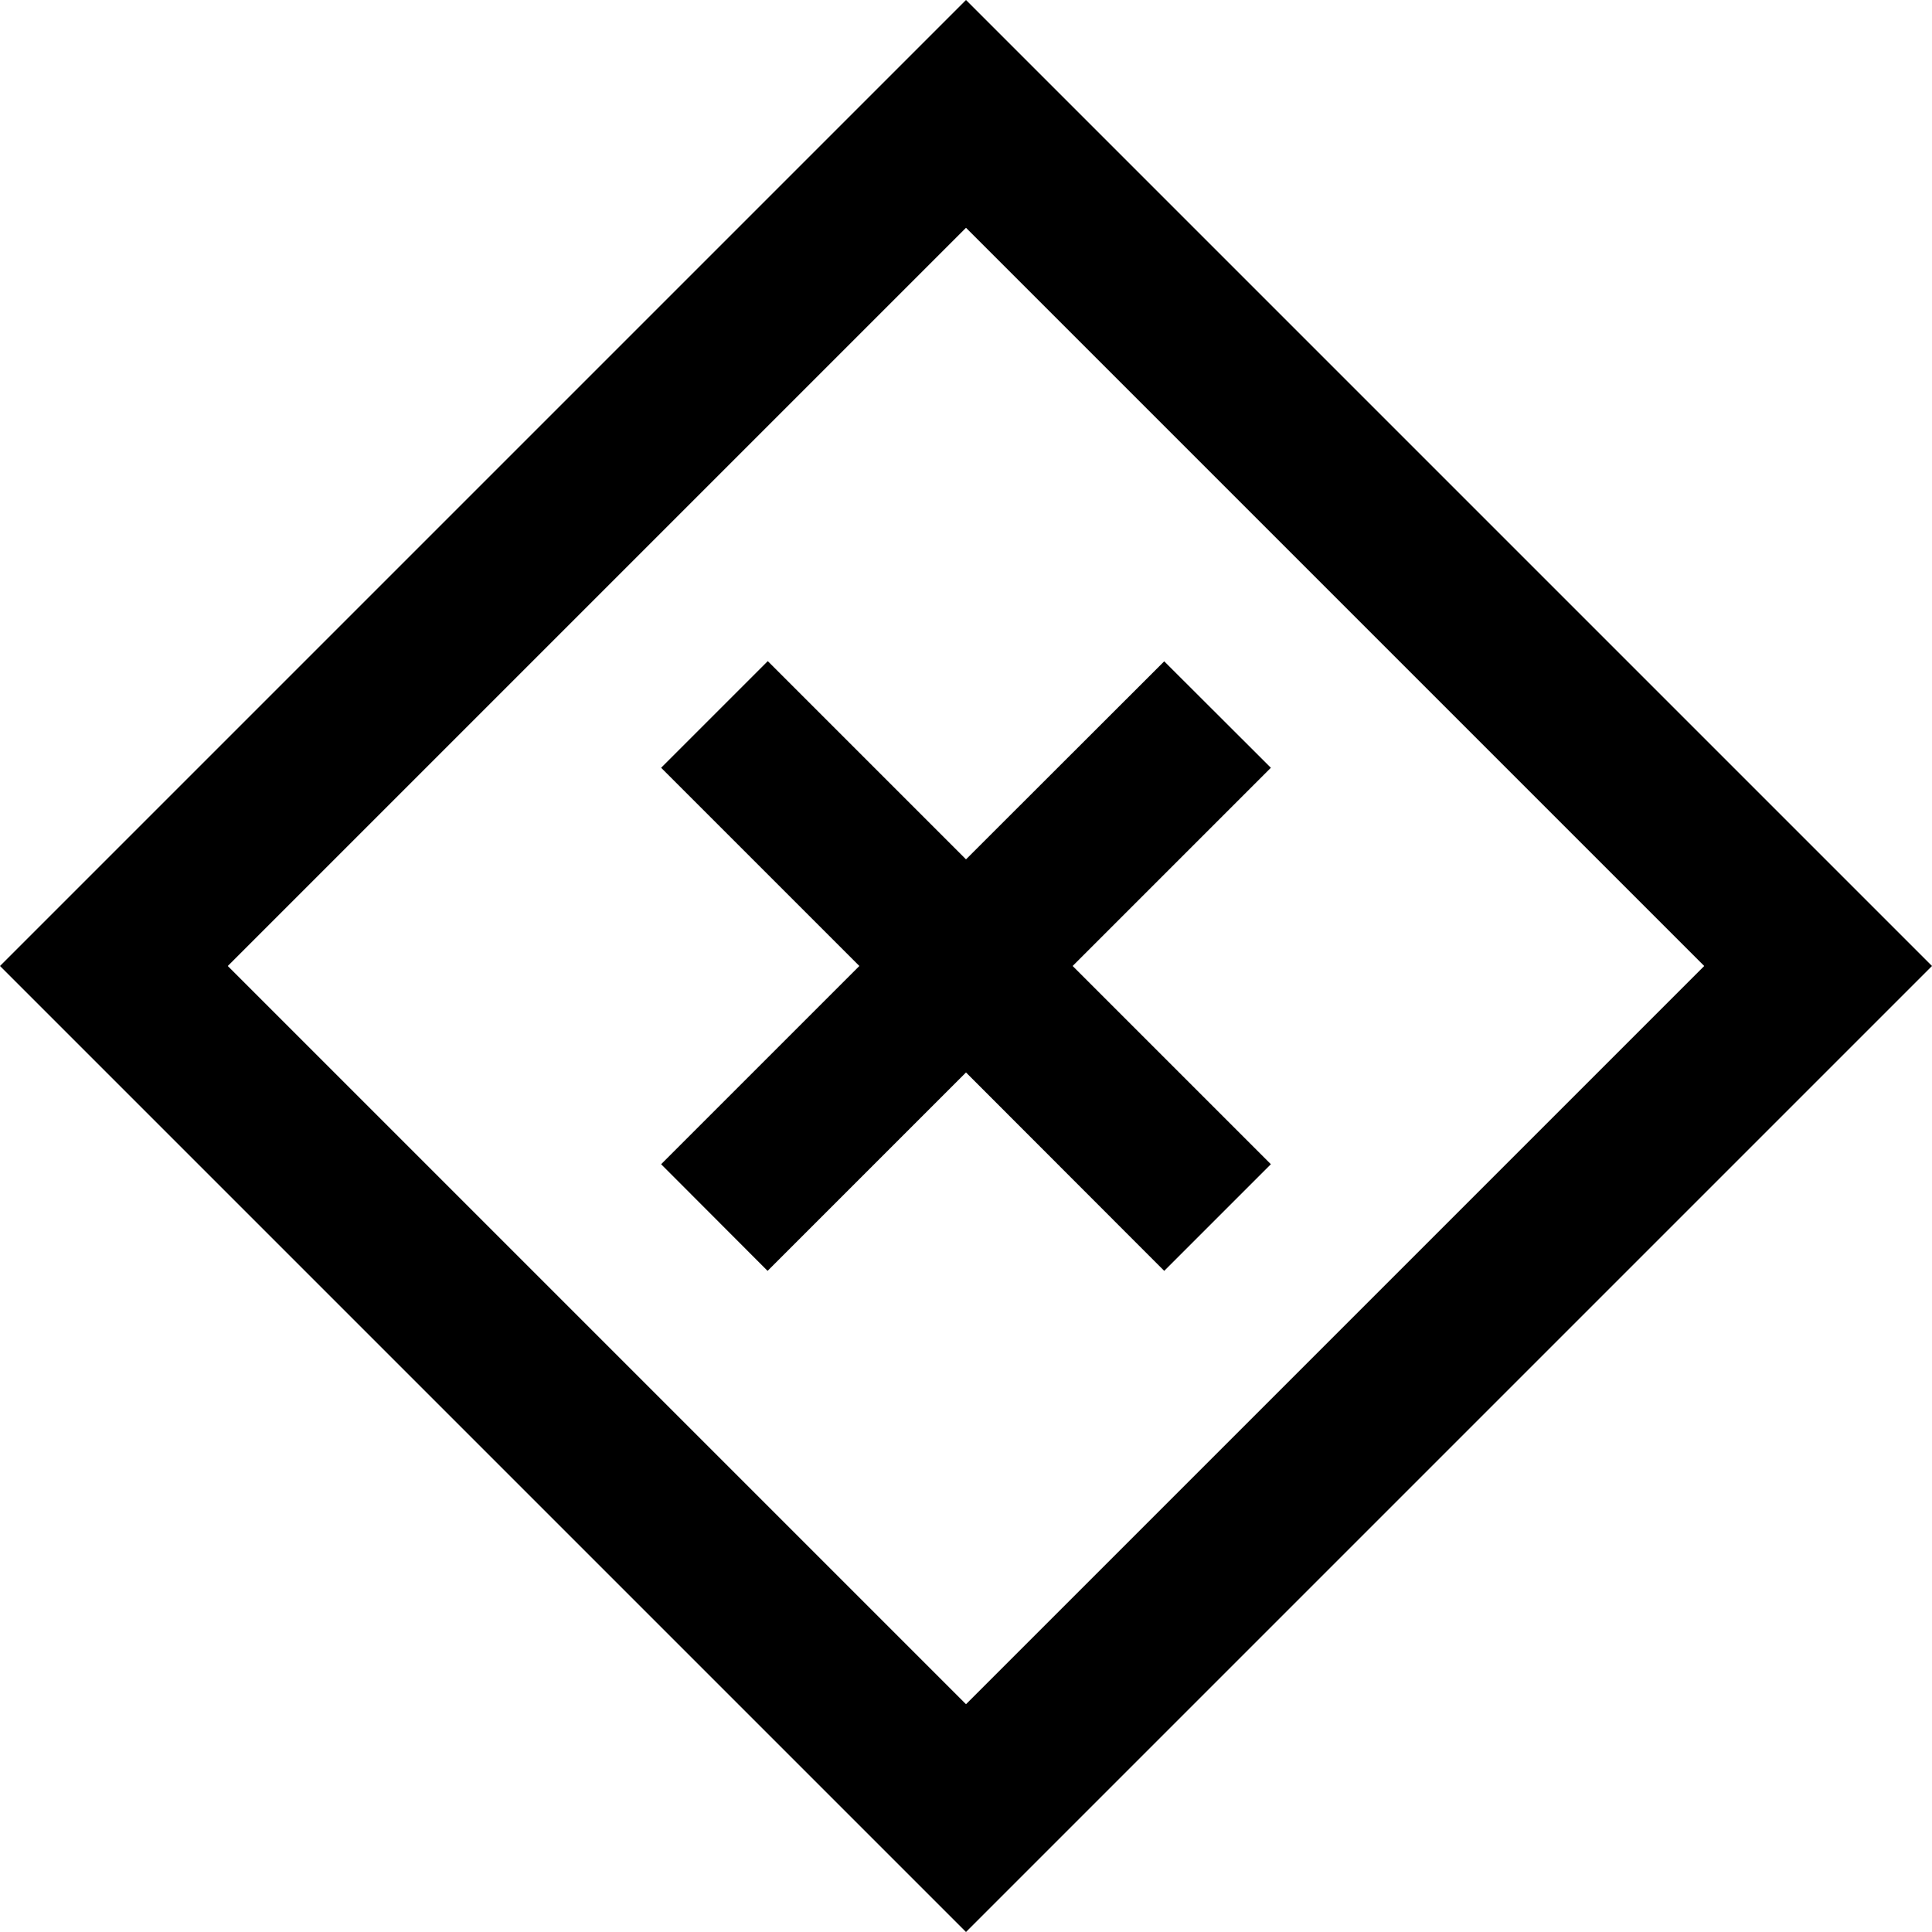
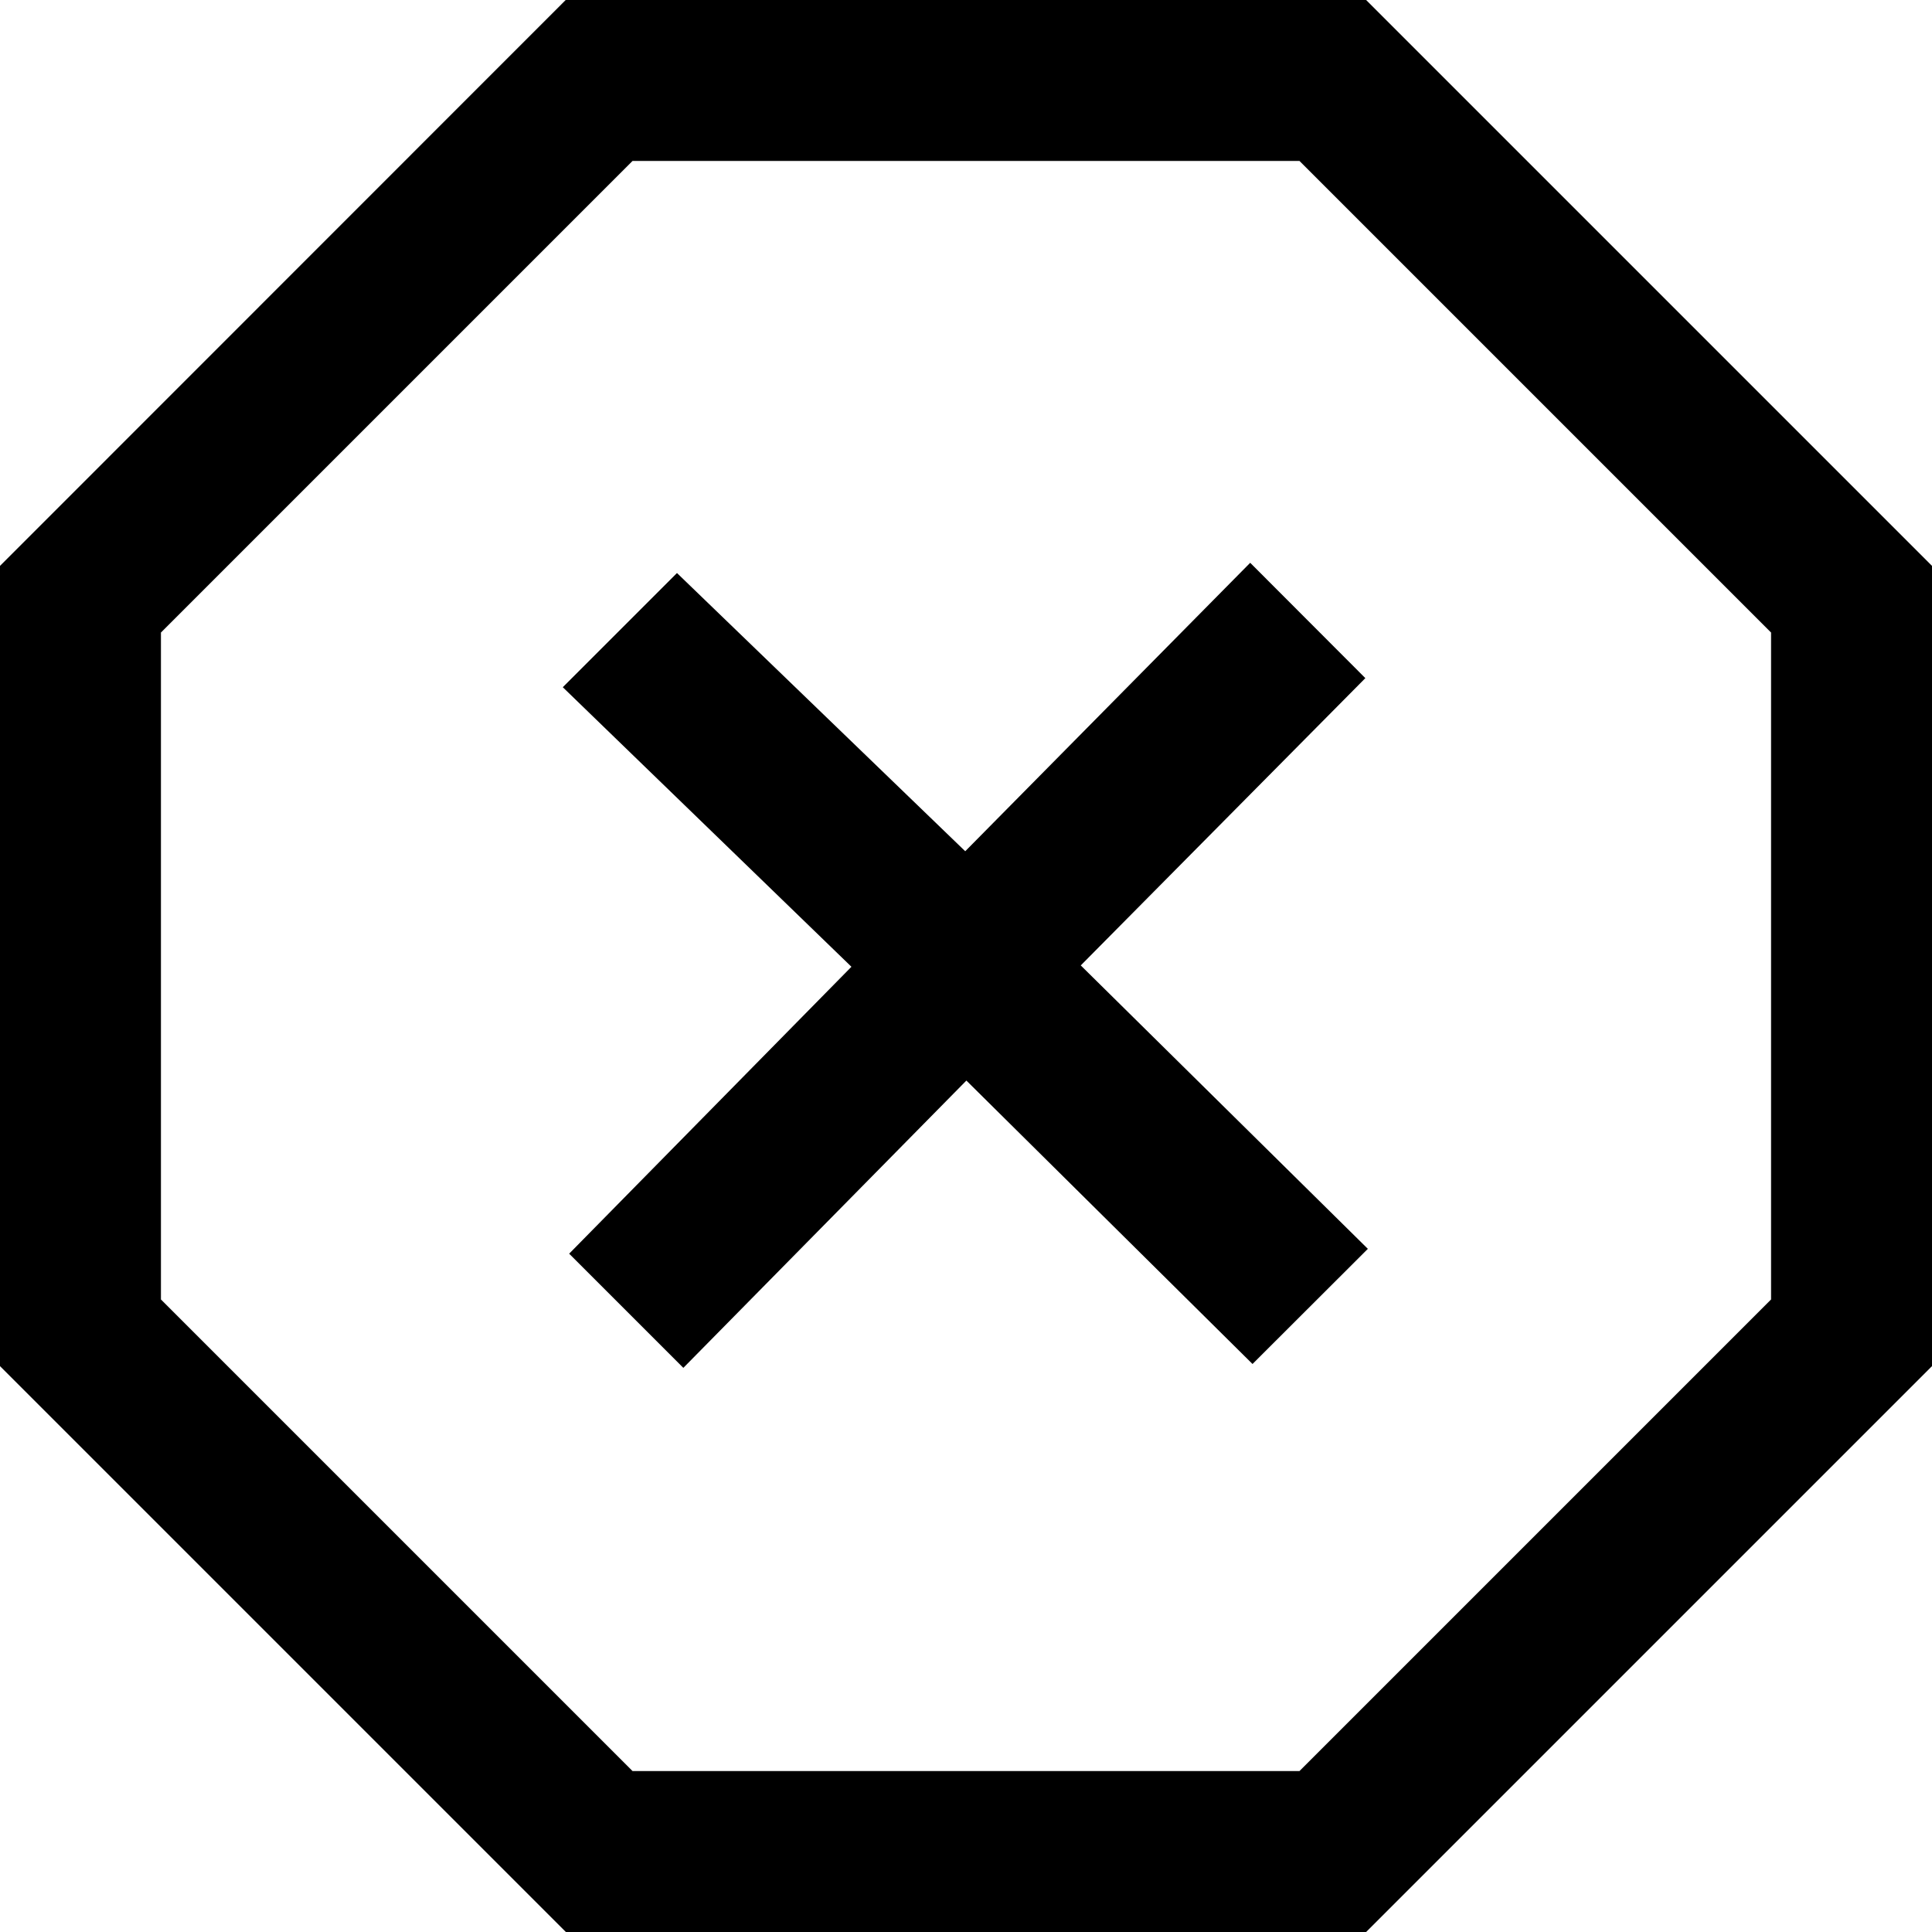
<svg xmlns="http://www.w3.org/2000/svg" width="1000" height="1000" viewBox="0 0 1000 1000">
-   <path d="m500 117.9l382.1 382.1-382.1 382.1-382.1-382.1 382.1-382.1z m0-117.9l-500 500 500 500 500-500-500-500z m157.8 602.6l-102.6-102.6 102.6-102.6-55.2-55.1-102.6 102.5-102.6-102.6-55.2 55.2 102.6 102.6-102.6 102.6 55.1 55.2 102.7-102.7 102.6 102.7 55.2-55.2z" />
+   <path d="m672.6 83.3l244.1 244.1v345.2l-244.1 244.1h-345.2l-244.1-244.1v-345.2l244.1-244.1h345.2z m34.6-83.3h-414.4l-292.8 292.9v414.2l292.9 292.9h414.2l292.9-292.9v-414.2l-292.9-292.9z m-353.5 708l146.5-148.7 148.1 146.7 59.7-59.6-148.6-146.7 147.3-148.7-59.6-59.7-147.5 149.3-149.2-144-59.1 59.1 149.4 144.7-146.1 148.5 59.1 59.1z" />
</svg>
